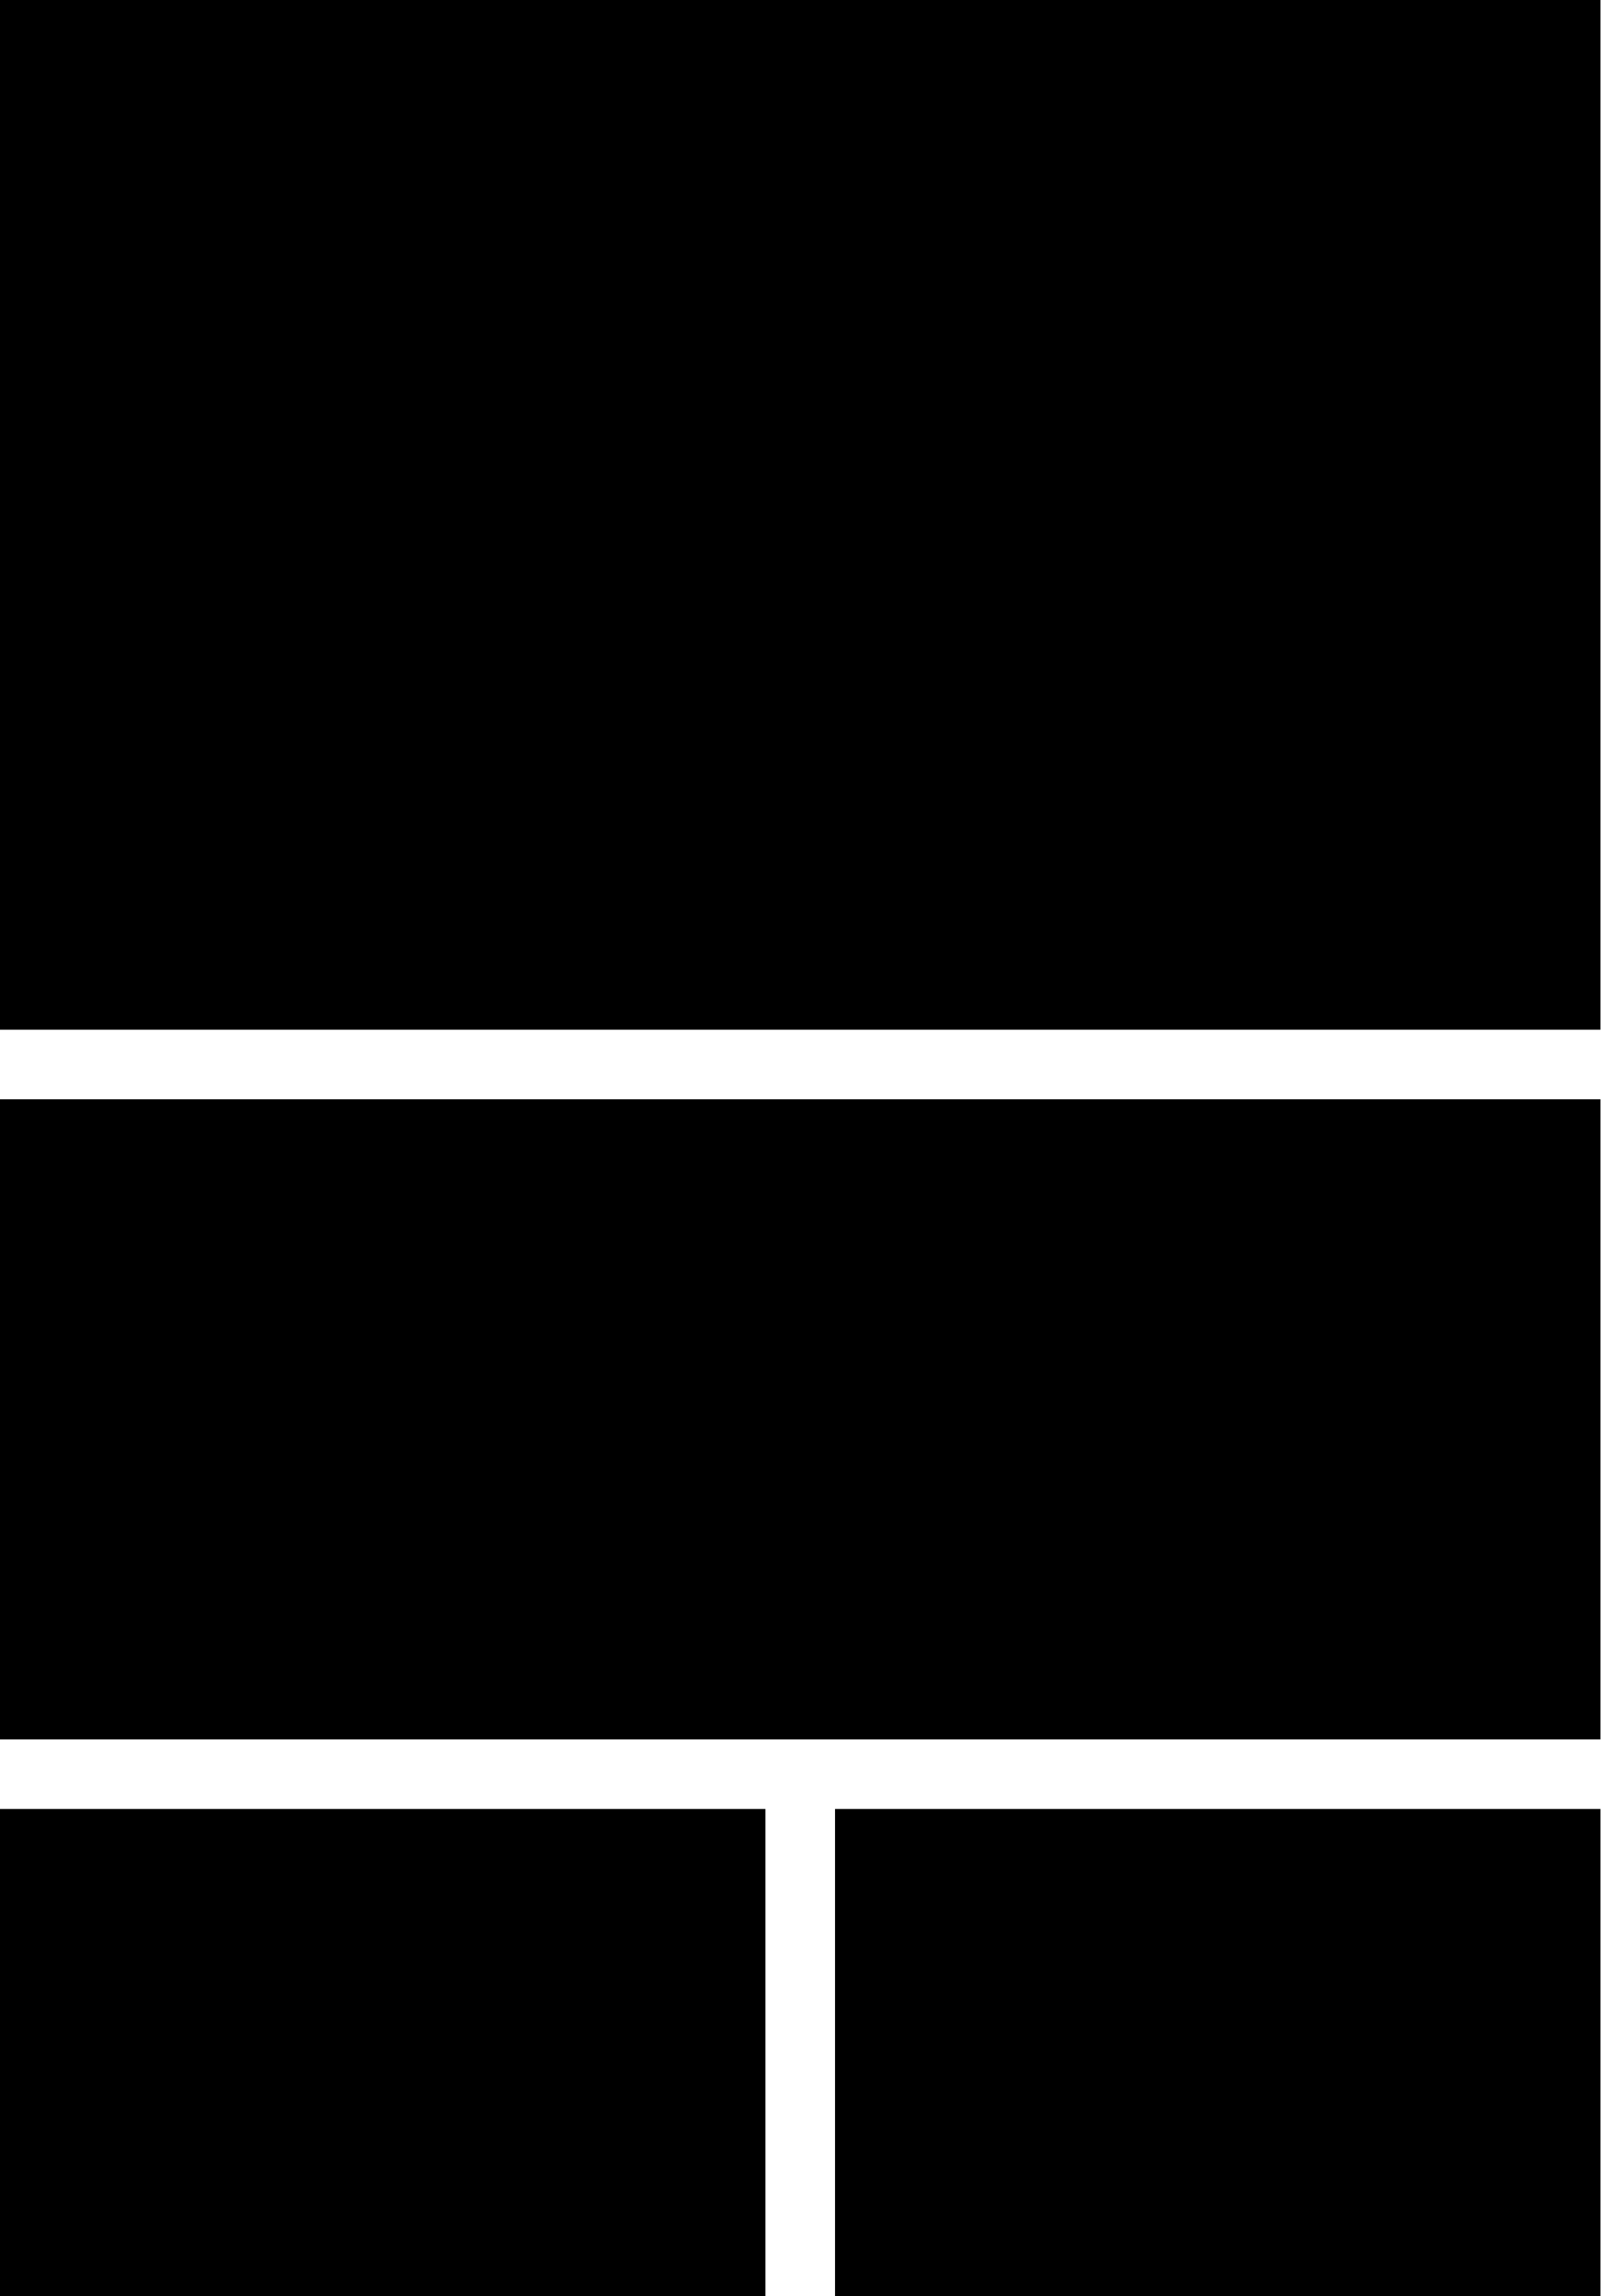
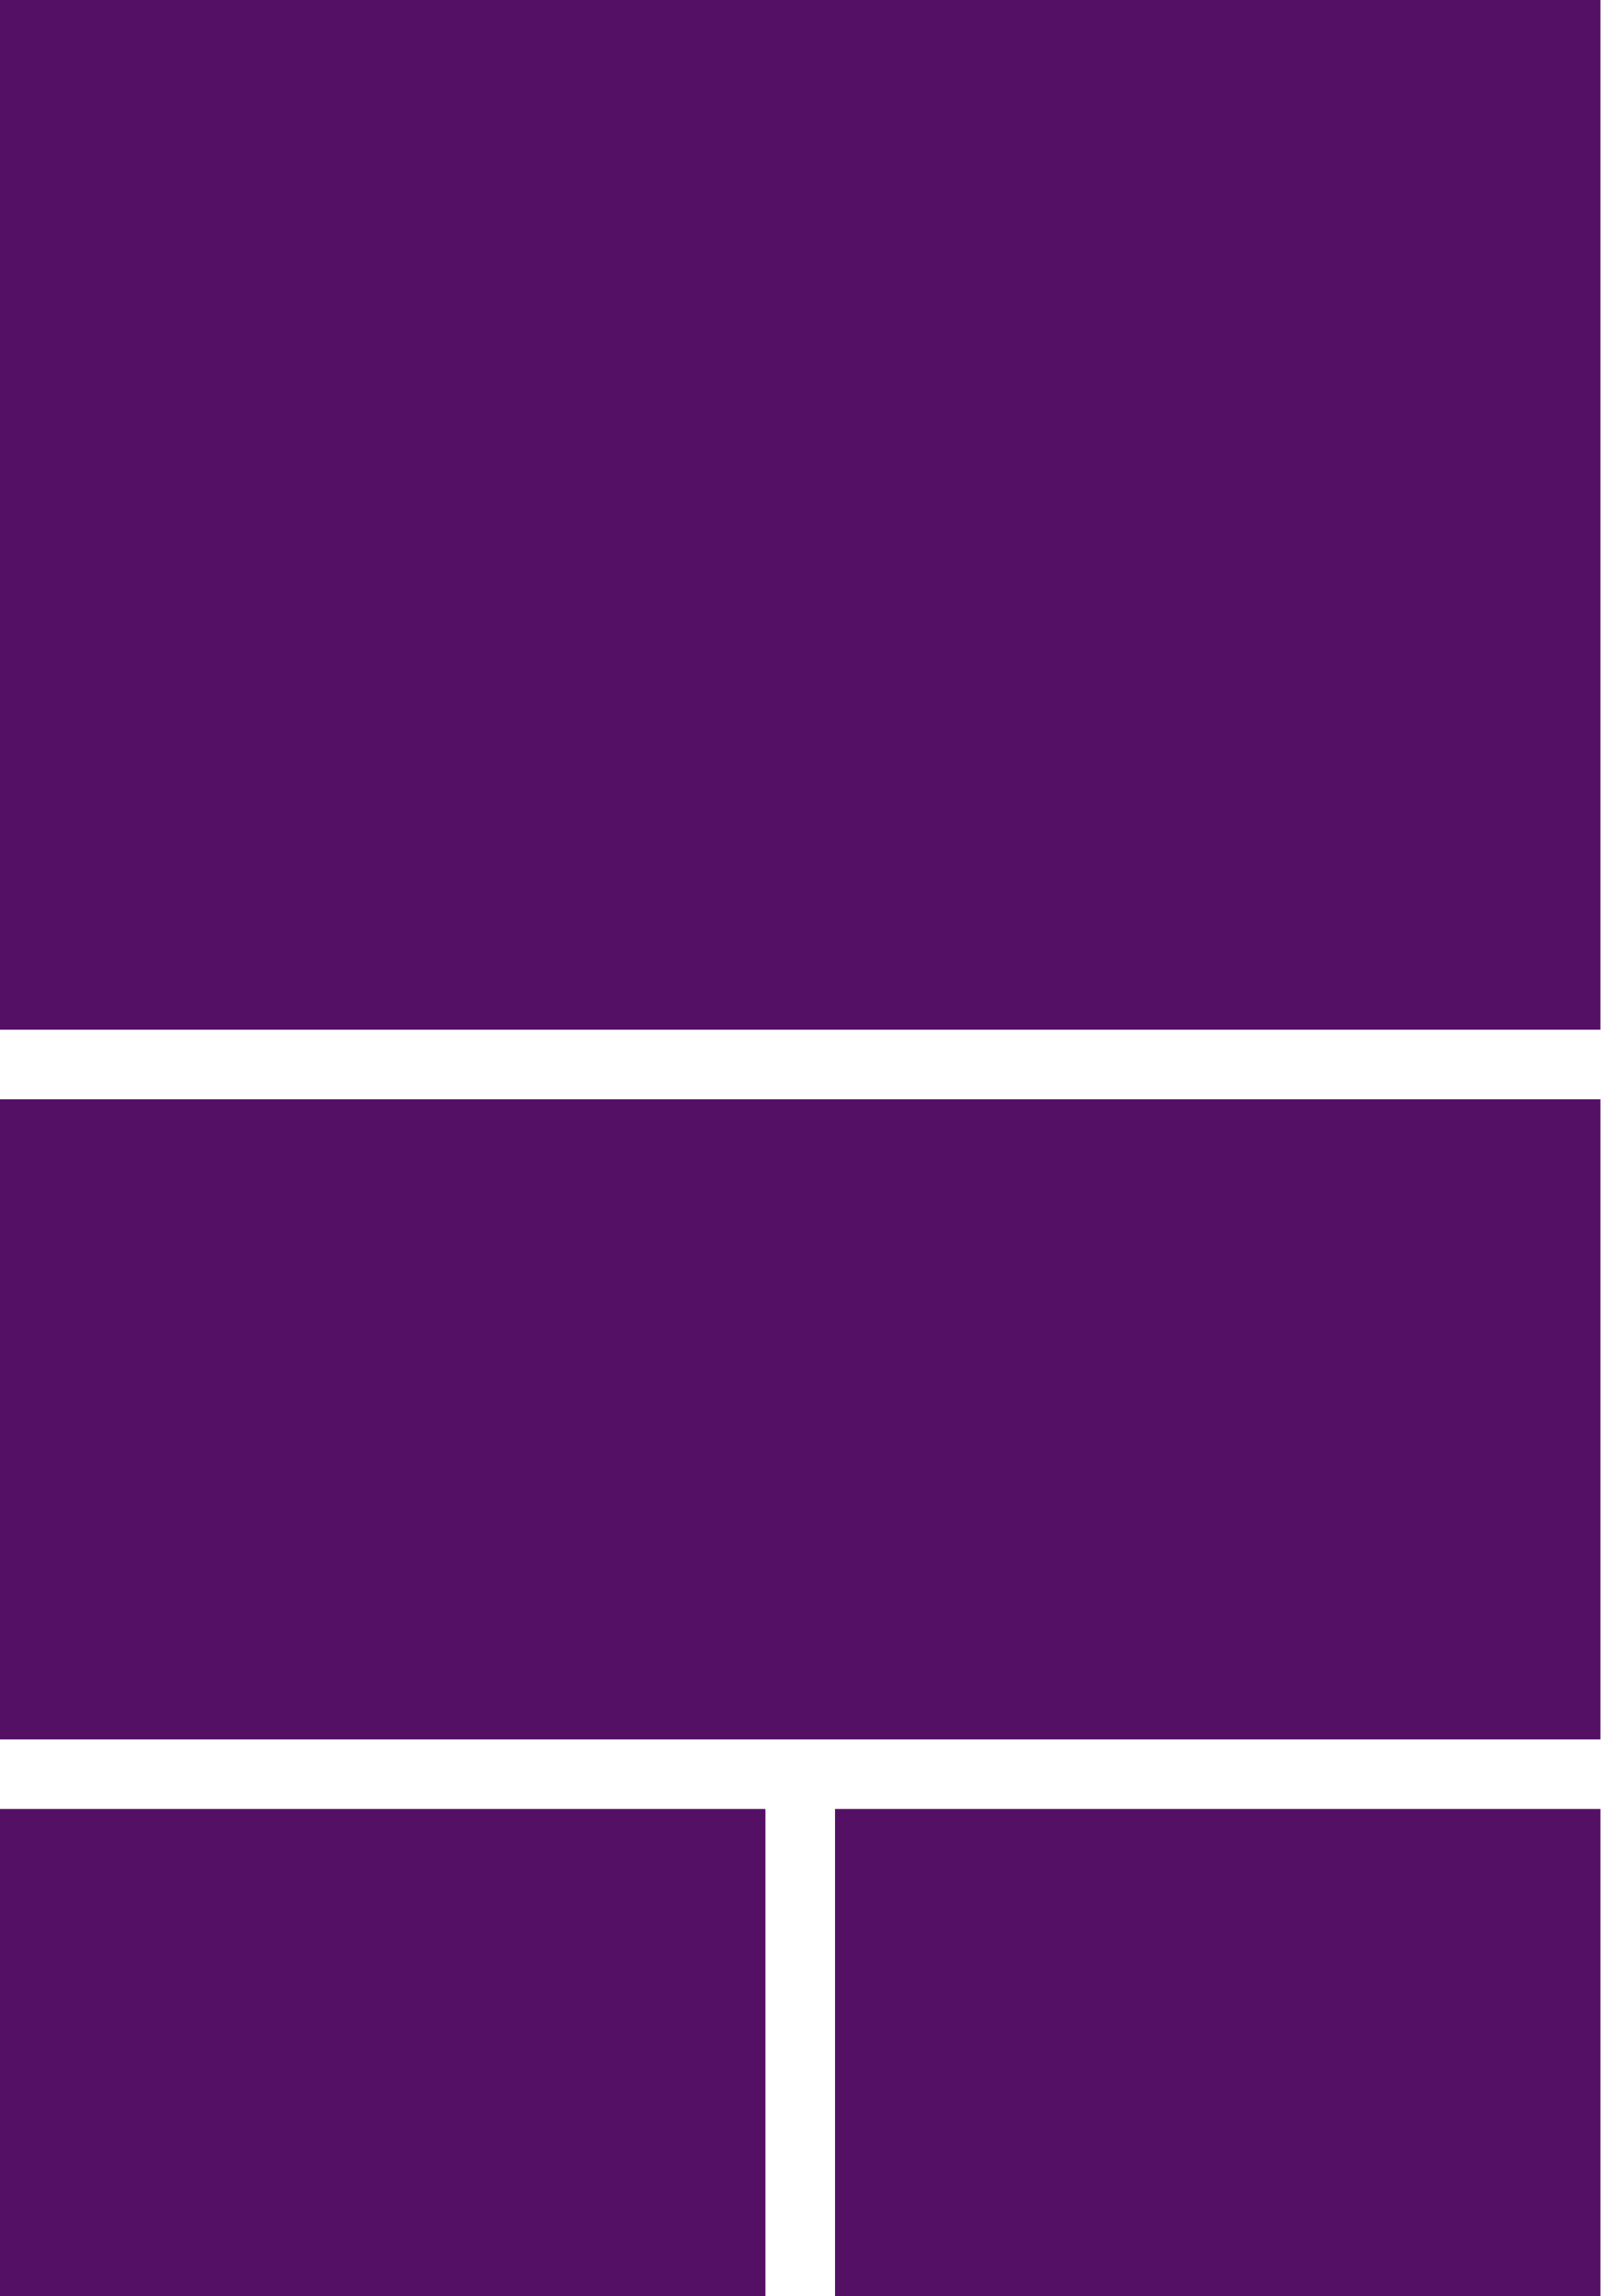
- <svg xmlns="http://www.w3.org/2000/svg" version="1.1" id="Layer_1" x="0px" y="0px" viewBox="0 0 115 165" style="enable-background:new 0 0 115 165;" xml:space="preserve">
+ <svg xmlns="http://www.w3.org/2000/svg" fill="rgb(84, 16, 101)" version="1.1" id="Layer_1" x="0px" y="0px" viewBox="0 0 115 165" style="enable-background:new 0 0 115 165;" xml:space="preserve">
  <rect width="115" height="74" />
  <rect y="79" width="115" height="46" />
  <rect x="60" y="130" width="55" height="35" />
  <rect y="130" width="55" height="35" />
</svg>
